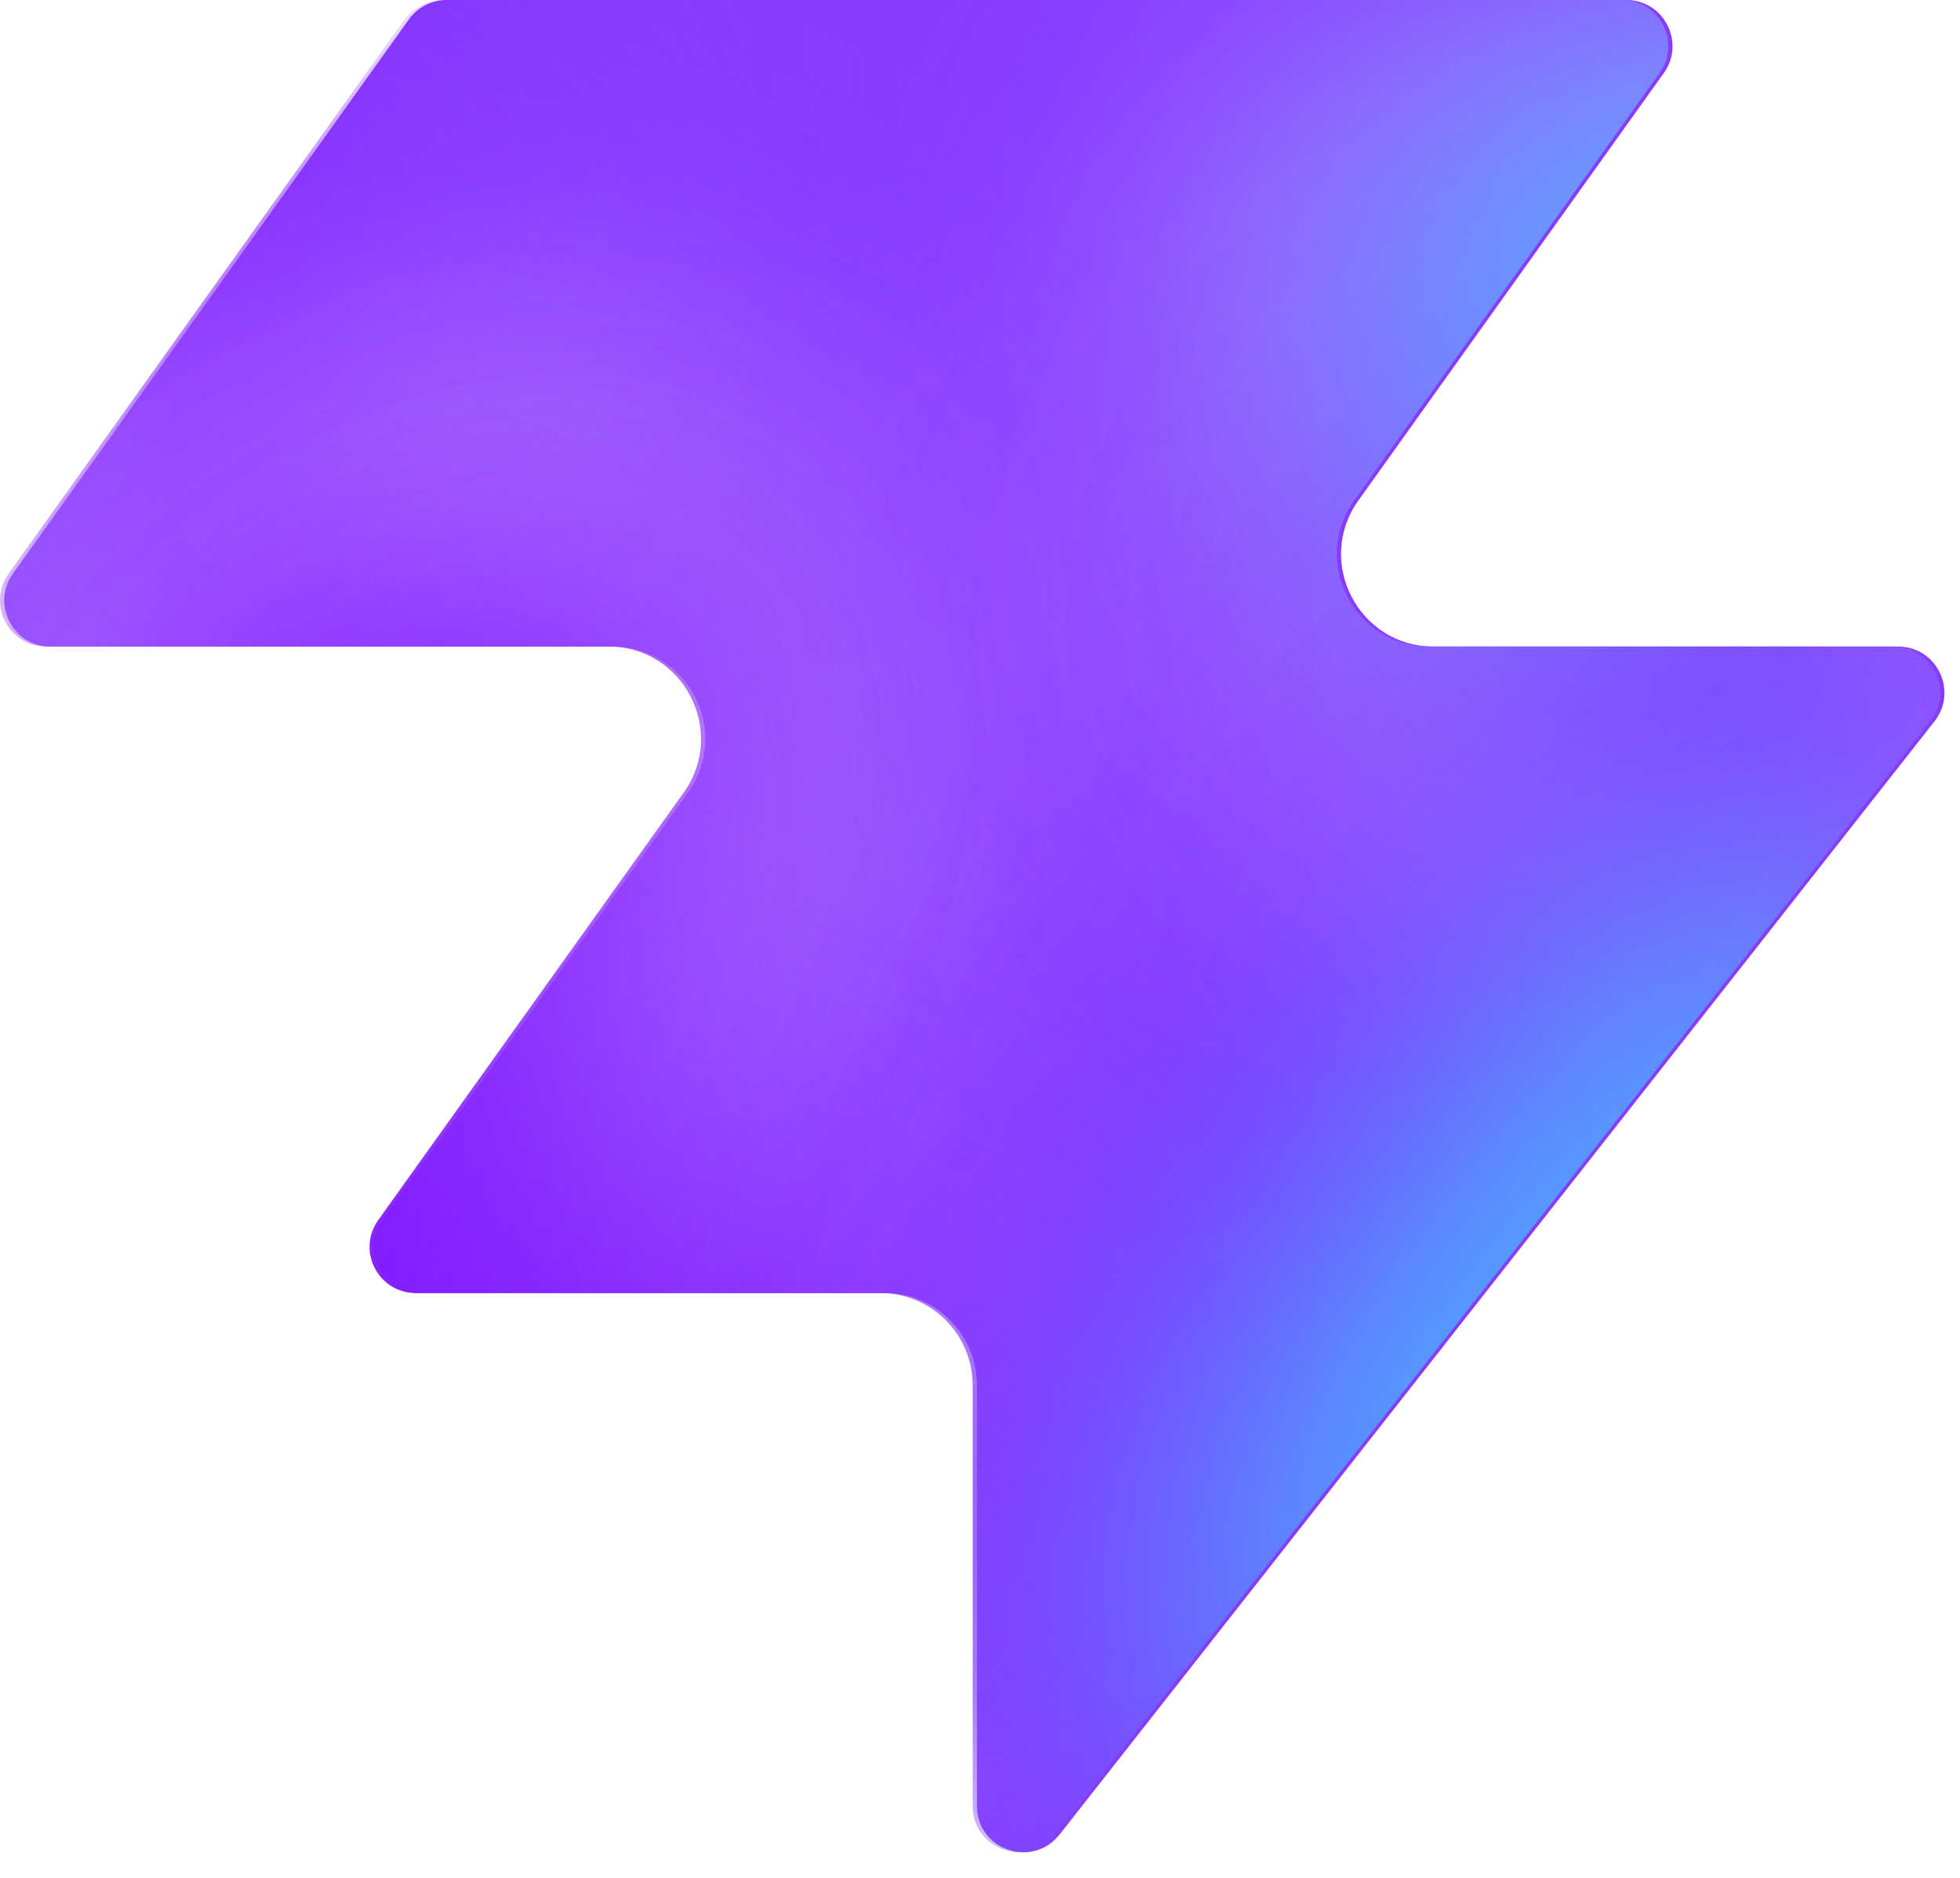
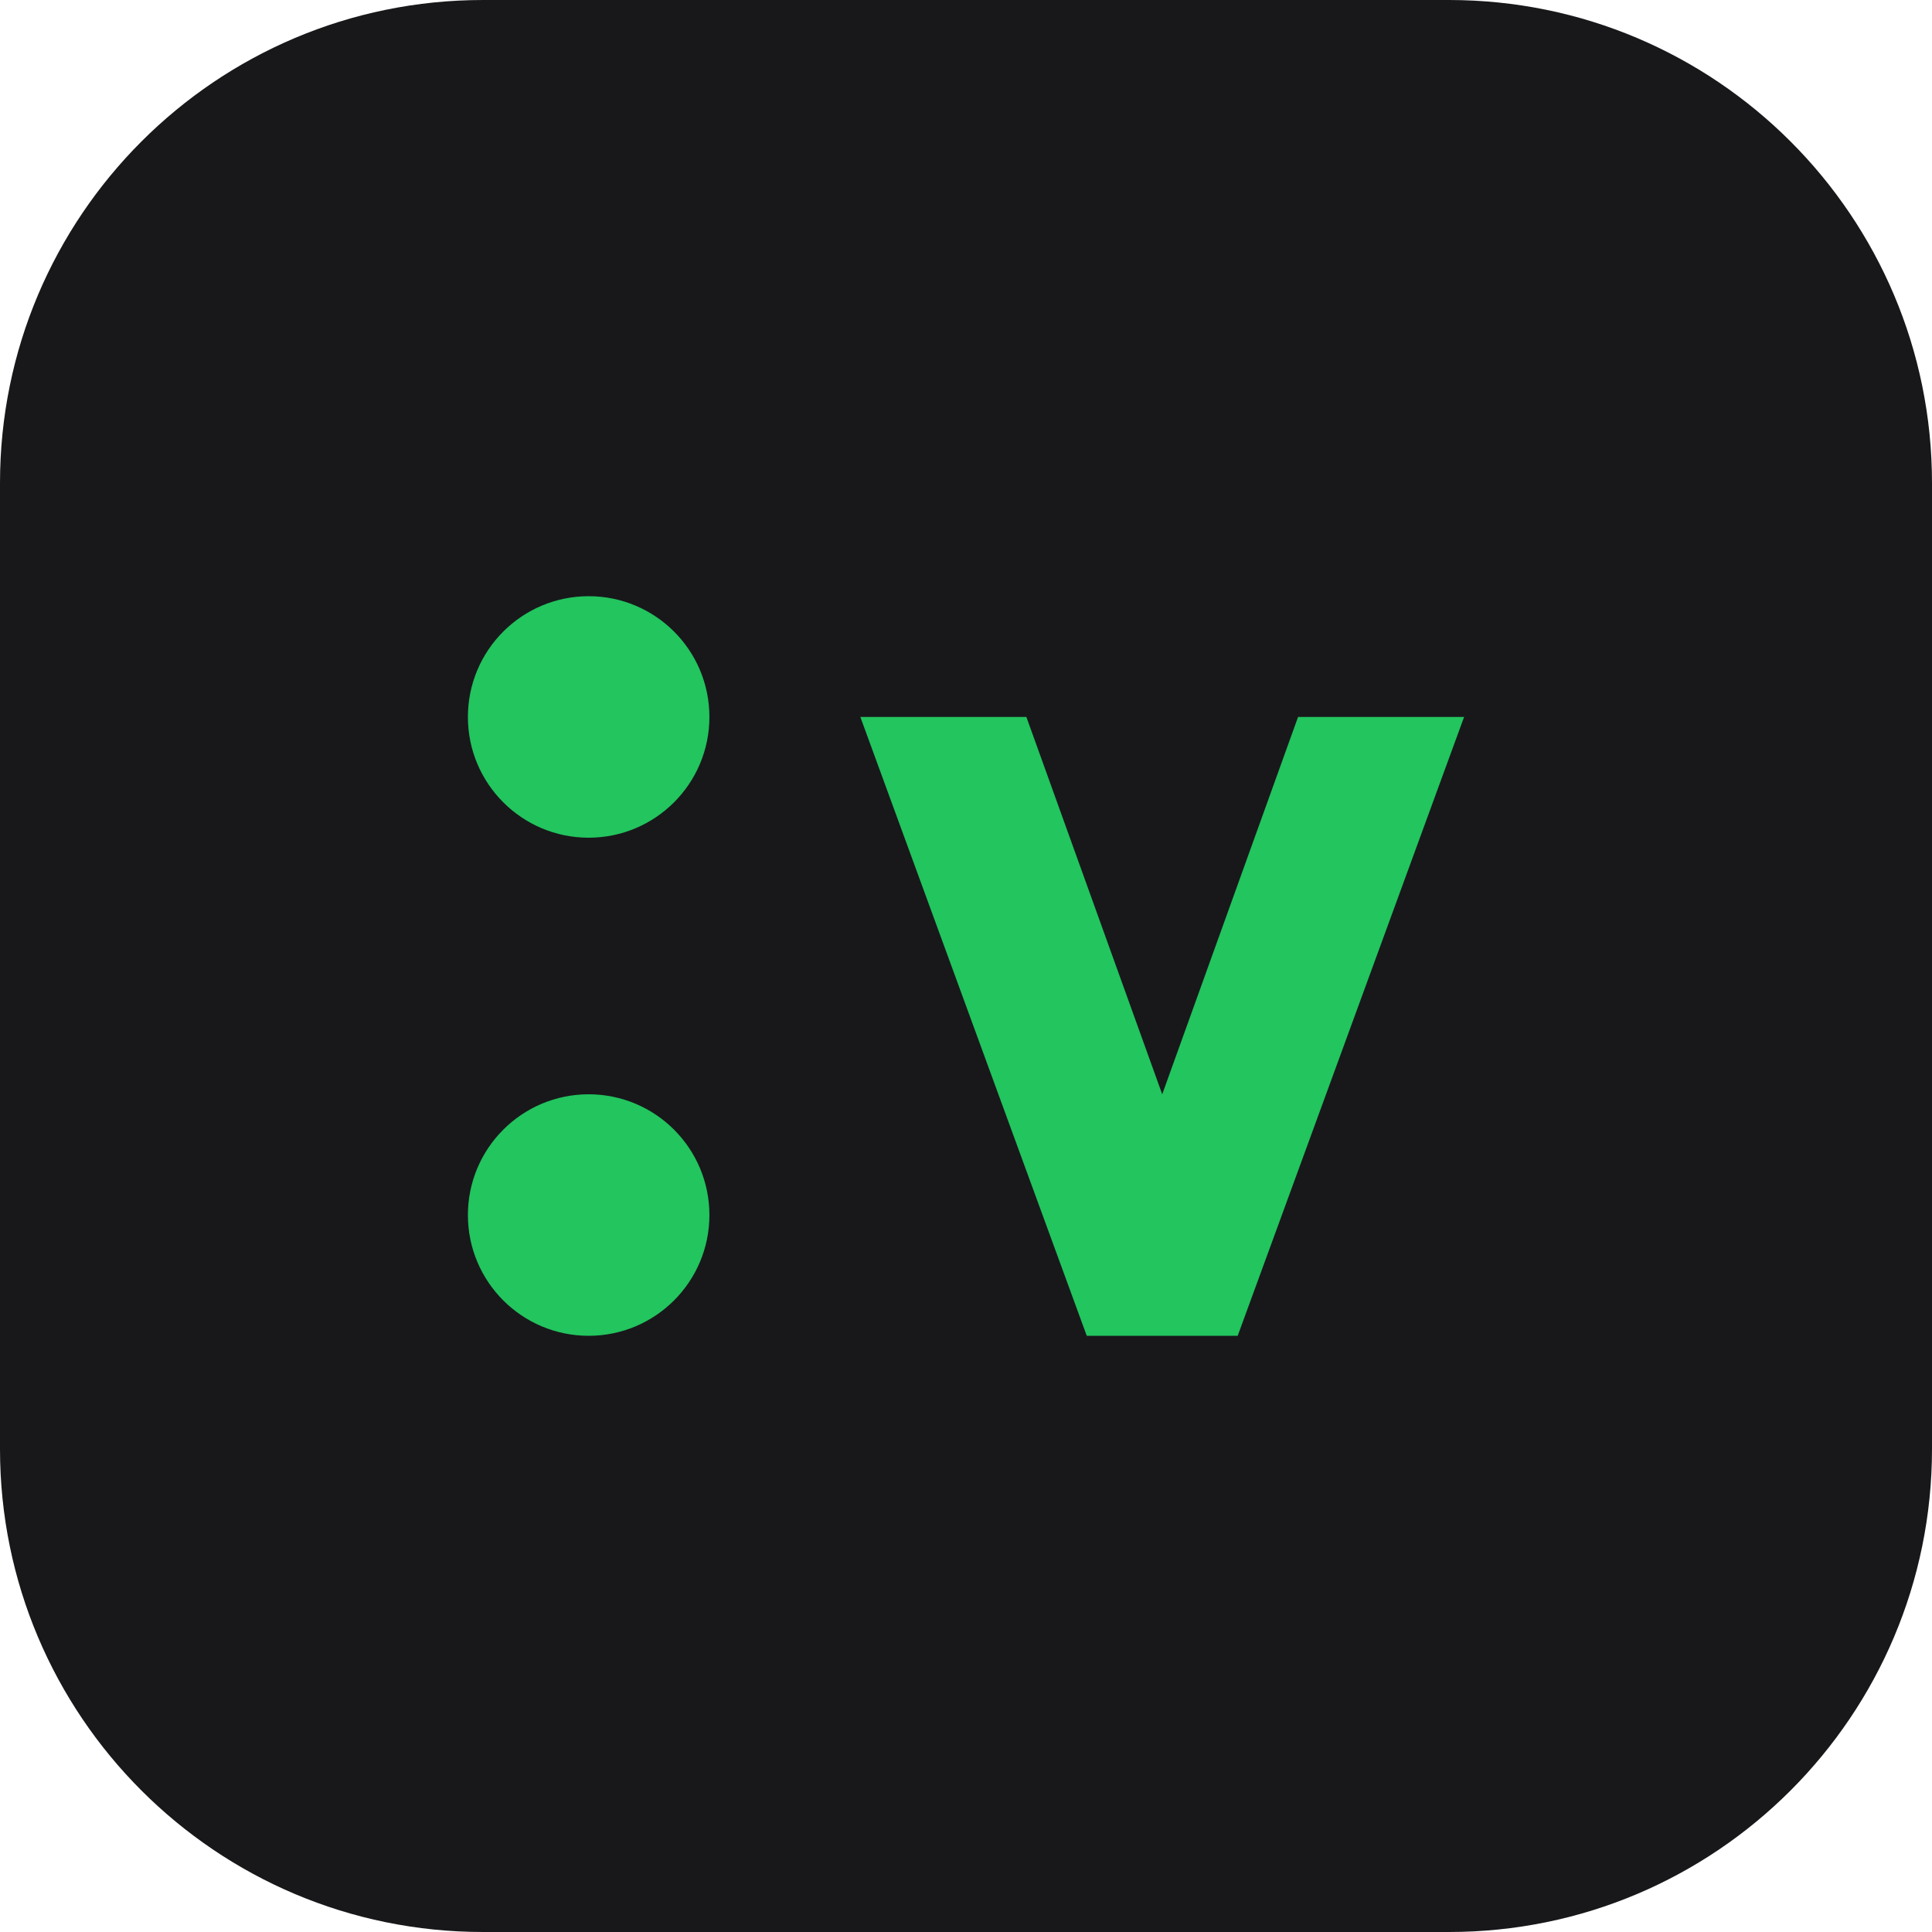
- <svg xmlns="http://www.w3.org/2000/svg" width="48" height="46" fill="none" viewBox="0 0 48 46">
-   <path fill="#863bff" d="M25.946 44.938c-.664.845-2.021.375-2.021-.698V33.937a2.26 2.26 0 0 0-2.262-2.262H10.287c-.92 0-1.456-1.04-.92-1.788l7.48-10.471c1.07-1.497 0-3.578-1.842-3.578H1.237c-.92 0-1.456-1.04-.92-1.788L10.013.474c.214-.297.556-.474.92-.474h28.894c.92 0 1.456 1.04.92 1.788l-7.48 10.471c-1.07 1.498 0 3.579 1.842 3.579h11.377c.943 0 1.473 1.088.89 1.83L25.947 44.94z" style="fill:#863bff;fill:color(display-p3 .525 .23 1);fill-opacity:1" />
-   <mask id="a" width="48" height="46" x="0" y="0" maskUnits="userSpaceOnUse" style="mask-type:alpha">
-     <path fill="#000" d="M25.842 44.938c-.664.844-2.021.375-2.021-.698V33.937a2.26 2.26 0 0 0-2.262-2.262H10.183c-.92 0-1.456-1.04-.92-1.788l7.48-10.471c1.07-1.498 0-3.579-1.842-3.579H1.133c-.92 0-1.456-1.04-.92-1.787L9.91.473c.214-.297.556-.474.92-.474h28.894c.92 0 1.456 1.04.92 1.788l-7.48 10.471c-1.07 1.498 0 3.578 1.842 3.578h11.377c.943 0 1.473 1.088.89 1.832L25.843 44.94z" style="fill:#000;fill-opacity:1" />
-   </mask>
-   <g mask="url(#a)">
-     <g filter="url(#b)">
-       <ellipse cx="5.508" cy="14.704" fill="#ede6ff" rx="5.508" ry="14.704" style="fill:#ede6ff;fill:color(display-p3 .927 .903 1);fill-opacity:1" transform="matrix(.00324 1 1 -.00324 -4.47 31.516)" />
-     </g>
-     <g filter="url(#c)">
-       <ellipse cx="10.399" cy="29.851" fill="#ede6ff" rx="10.399" ry="29.851" style="fill:#ede6ff;fill:color(display-p3 .927 .903 1);fill-opacity:1" transform="matrix(.00324 1 1 -.00324 -39.328 7.883)" />
-     </g>
-     <g filter="url(#d)">
-       <ellipse cx="5.508" cy="30.487" fill="#7e14ff" rx="5.508" ry="30.487" style="fill:#7e14ff;fill:color(display-p3 .492 .077 1);fill-opacity:1" transform="rotate(89.814 -25.913 -14.639)scale(1 -1)" />
-     </g>
-     <g filter="url(#e)">
-       <ellipse cx="5.508" cy="30.599" fill="#7e14ff" rx="5.508" ry="30.599" style="fill:#7e14ff;fill:color(display-p3 .492 .077 1);fill-opacity:1" transform="rotate(89.814 -32.644 -3.334)scale(1 -1)" />
-     </g>
-     <g filter="url(#f)">
-       <ellipse cx="5.508" cy="30.599" fill="#7e14ff" rx="5.508" ry="30.599" style="fill:#7e14ff;fill:color(display-p3 .492 .077 1);fill-opacity:1" transform="matrix(.00324 1 1 -.00324 -34.34 30.47)" />
-     </g>
-     <g filter="url(#g)">
-       <ellipse cx="14.072" cy="22.078" fill="#ede6ff" rx="14.072" ry="22.078" style="fill:#ede6ff;fill:color(display-p3 .927 .903 1);fill-opacity:1" transform="rotate(93.35 24.506 48.493)scale(-1 1)" />
-     </g>
-     <g filter="url(#h)">
-       <ellipse cx="3.47" cy="21.501" fill="#7e14ff" rx="3.47" ry="21.501" style="fill:#7e14ff;fill:color(display-p3 .492 .077 1);fill-opacity:1" transform="rotate(89.009 28.708 47.59)scale(-1 1)" />
-     </g>
-     <g filter="url(#i)">
-       <ellipse cx="3.47" cy="21.501" fill="#7e14ff" rx="3.47" ry="21.501" style="fill:#7e14ff;fill:color(display-p3 .492 .077 1);fill-opacity:1" transform="rotate(89.009 28.708 47.59)scale(-1 1)" />
-     </g>
-     <g filter="url(#j)">
-       <ellipse cx=".387" cy="8.972" fill="#7e14ff" rx="4.407" ry="29.108" style="fill:#7e14ff;fill:color(display-p3 .492 .077 1);fill-opacity:1" transform="rotate(39.51 .387 8.972)" />
-     </g>
-     <g filter="url(#k)">
-       <ellipse cx="47.523" cy="-6.092" fill="#7e14ff" rx="4.407" ry="29.108" style="fill:#7e14ff;fill:color(display-p3 .492 .077 1);fill-opacity:1" transform="rotate(37.892 47.523 -6.092)" />
-     </g>
-     <g filter="url(#l)">
-       <ellipse cx="41.412" cy="6.333" fill="#47bfff" rx="5.971" ry="9.665" style="fill:#47bfff;fill:color(display-p3 .28 .748 1);fill-opacity:1" transform="rotate(37.892 41.412 6.333)" />
-     </g>
-     <g filter="url(#m)">
-       <ellipse cx="-1.879" cy="38.332" fill="#7e14ff" rx="4.407" ry="29.108" style="fill:#7e14ff;fill:color(display-p3 .492 .077 1);fill-opacity:1" transform="rotate(37.892 -1.88 38.332)" />
-     </g>
-     <g filter="url(#n)">
-       <ellipse cx="-1.879" cy="38.332" fill="#7e14ff" rx="4.407" ry="29.108" style="fill:#7e14ff;fill:color(display-p3 .492 .077 1);fill-opacity:1" transform="rotate(37.892 -1.88 38.332)" />
-     </g>
-     <g filter="url(#o)">
-       <ellipse cx="35.651" cy="29.907" fill="#7e14ff" rx="4.407" ry="29.108" style="fill:#7e14ff;fill:color(display-p3 .492 .077 1);fill-opacity:1" transform="rotate(37.892 35.651 29.907)" />
-     </g>
-     <g filter="url(#p)">
-       <ellipse cx="38.418" cy="32.4" fill="#47bfff" rx="5.971" ry="15.297" style="fill:#47bfff;fill:color(display-p3 .28 .748 1);fill-opacity:1" transform="rotate(37.892 38.418 32.4)" />
-     </g>
-   </g>
-   <defs>
-     <filter id="b" width="60.045" height="41.654" x="-19.77" y="16.149" color-interpolation-filters="sRGB" filterUnits="userSpaceOnUse">
-       <feFlood flood-opacity="0" result="BackgroundImageFix" />
-       <feBlend in="SourceGraphic" in2="BackgroundImageFix" result="shape" />
-       <feGaussianBlur result="effect1_foregroundBlur_2002_17158" stdDeviation="7.659" />
-     </filter>
-     <filter id="c" width="90.34" height="51.437" x="-54.613" y="-7.533" color-interpolation-filters="sRGB" filterUnits="userSpaceOnUse">
-       <feFlood flood-opacity="0" result="BackgroundImageFix" />
-       <feBlend in="SourceGraphic" in2="BackgroundImageFix" result="shape" />
-       <feGaussianBlur result="effect1_foregroundBlur_2002_17158" stdDeviation="7.659" />
-     </filter>
-     <filter id="d" width="79.355" height="29.4" x="-49.64" y="2.03" color-interpolation-filters="sRGB" filterUnits="userSpaceOnUse">
-       <feFlood flood-opacity="0" result="BackgroundImageFix" />
-       <feBlend in="SourceGraphic" in2="BackgroundImageFix" result="shape" />
-       <feGaussianBlur result="effect1_foregroundBlur_2002_17158" stdDeviation="4.596" />
-     </filter>
-     <filter id="e" width="79.579" height="29.4" x="-45.045" y="20.029" color-interpolation-filters="sRGB" filterUnits="userSpaceOnUse">
-       <feFlood flood-opacity="0" result="BackgroundImageFix" />
-       <feBlend in="SourceGraphic" in2="BackgroundImageFix" result="shape" />
-       <feGaussianBlur result="effect1_foregroundBlur_2002_17158" stdDeviation="4.596" />
-     </filter>
-     <filter id="f" width="79.579" height="29.4" x="-43.513" y="21.178" color-interpolation-filters="sRGB" filterUnits="userSpaceOnUse">
-       <feFlood flood-opacity="0" result="BackgroundImageFix" />
-       <feBlend in="SourceGraphic" in2="BackgroundImageFix" result="shape" />
-       <feGaussianBlur result="effect1_foregroundBlur_2002_17158" stdDeviation="4.596" />
-     </filter>
-     <filter id="g" width="74.749" height="58.852" x="15.756" y="-17.901" color-interpolation-filters="sRGB" filterUnits="userSpaceOnUse">
-       <feFlood flood-opacity="0" result="BackgroundImageFix" />
-       <feBlend in="SourceGraphic" in2="BackgroundImageFix" result="shape" />
-       <feGaussianBlur result="effect1_foregroundBlur_2002_17158" stdDeviation="7.659" />
-     </filter>
-     <filter id="h" width="61.377" height="25.362" x="23.548" y="2.284" color-interpolation-filters="sRGB" filterUnits="userSpaceOnUse">
-       <feFlood flood-opacity="0" result="BackgroundImageFix" />
-       <feBlend in="SourceGraphic" in2="BackgroundImageFix" result="shape" />
-       <feGaussianBlur result="effect1_foregroundBlur_2002_17158" stdDeviation="4.596" />
-     </filter>
-     <filter id="i" width="61.377" height="25.362" x="23.548" y="2.284" color-interpolation-filters="sRGB" filterUnits="userSpaceOnUse">
-       <feFlood flood-opacity="0" result="BackgroundImageFix" />
-       <feBlend in="SourceGraphic" in2="BackgroundImageFix" result="shape" />
-       <feGaussianBlur result="effect1_foregroundBlur_2002_17158" stdDeviation="4.596" />
-     </filter>
-     <filter id="j" width="56.045" height="63.649" x="-27.636" y="-22.853" color-interpolation-filters="sRGB" filterUnits="userSpaceOnUse">
-       <feFlood flood-opacity="0" result="BackgroundImageFix" />
-       <feBlend in="SourceGraphic" in2="BackgroundImageFix" result="shape" />
-       <feGaussianBlur result="effect1_foregroundBlur_2002_17158" stdDeviation="4.596" />
-     </filter>
-     <filter id="k" width="54.814" height="64.646" x="20.116" y="-38.415" color-interpolation-filters="sRGB" filterUnits="userSpaceOnUse">
-       <feFlood flood-opacity="0" result="BackgroundImageFix" />
-       <feBlend in="SourceGraphic" in2="BackgroundImageFix" result="shape" />
-       <feGaussianBlur result="effect1_foregroundBlur_2002_17158" stdDeviation="4.596" />
-     </filter>
-     <filter id="l" width="33.541" height="35.313" x="24.641" y="-11.323" color-interpolation-filters="sRGB" filterUnits="userSpaceOnUse">
-       <feFlood flood-opacity="0" result="BackgroundImageFix" />
-       <feBlend in="SourceGraphic" in2="BackgroundImageFix" result="shape" />
-       <feGaussianBlur result="effect1_foregroundBlur_2002_17158" stdDeviation="4.596" />
-     </filter>
-     <filter id="m" width="54.814" height="64.646" x="-29.286" y="6.009" color-interpolation-filters="sRGB" filterUnits="userSpaceOnUse">
-       <feFlood flood-opacity="0" result="BackgroundImageFix" />
-       <feBlend in="SourceGraphic" in2="BackgroundImageFix" result="shape" />
-       <feGaussianBlur result="effect1_foregroundBlur_2002_17158" stdDeviation="4.596" />
-     </filter>
-     <filter id="n" width="54.814" height="64.646" x="-29.286" y="6.009" color-interpolation-filters="sRGB" filterUnits="userSpaceOnUse">
-       <feFlood flood-opacity="0" result="BackgroundImageFix" />
-       <feBlend in="SourceGraphic" in2="BackgroundImageFix" result="shape" />
-       <feGaussianBlur result="effect1_foregroundBlur_2002_17158" stdDeviation="4.596" />
-     </filter>
-     <filter id="o" width="54.814" height="64.646" x="8.244" y="-2.416" color-interpolation-filters="sRGB" filterUnits="userSpaceOnUse">
-       <feFlood flood-opacity="0" result="BackgroundImageFix" />
-       <feBlend in="SourceGraphic" in2="BackgroundImageFix" result="shape" />
-       <feGaussianBlur result="effect1_foregroundBlur_2002_17158" stdDeviation="4.596" />
-     </filter>
-     <filter id="p" width="39.409" height="43.623" x="18.713" y="10.588" color-interpolation-filters="sRGB" filterUnits="userSpaceOnUse">
-       <feFlood flood-opacity="0" result="BackgroundImageFix" />
-       <feBlend in="SourceGraphic" in2="BackgroundImageFix" result="shape" />
-       <feGaussianBlur result="effect1_foregroundBlur_2002_17158" stdDeviation="4.596" />
-     </filter>
-   </defs>
+ <svg xmlns="http://www.w3.org/2000/svg" viewBox="0 0 512 512">
+   <rect width="512" height="512" rx="128" fill="#18181b" />
+   <circle cx="156" cy="190" r="32" fill="#22c55e" />
+   <circle cx="156" cy="322" r="32" fill="#22c55e" />
+   <polygon points="228,190 272,190 308,290 344,190 388,190 328,354 288,354" fill="#22c55e" />
</svg>
